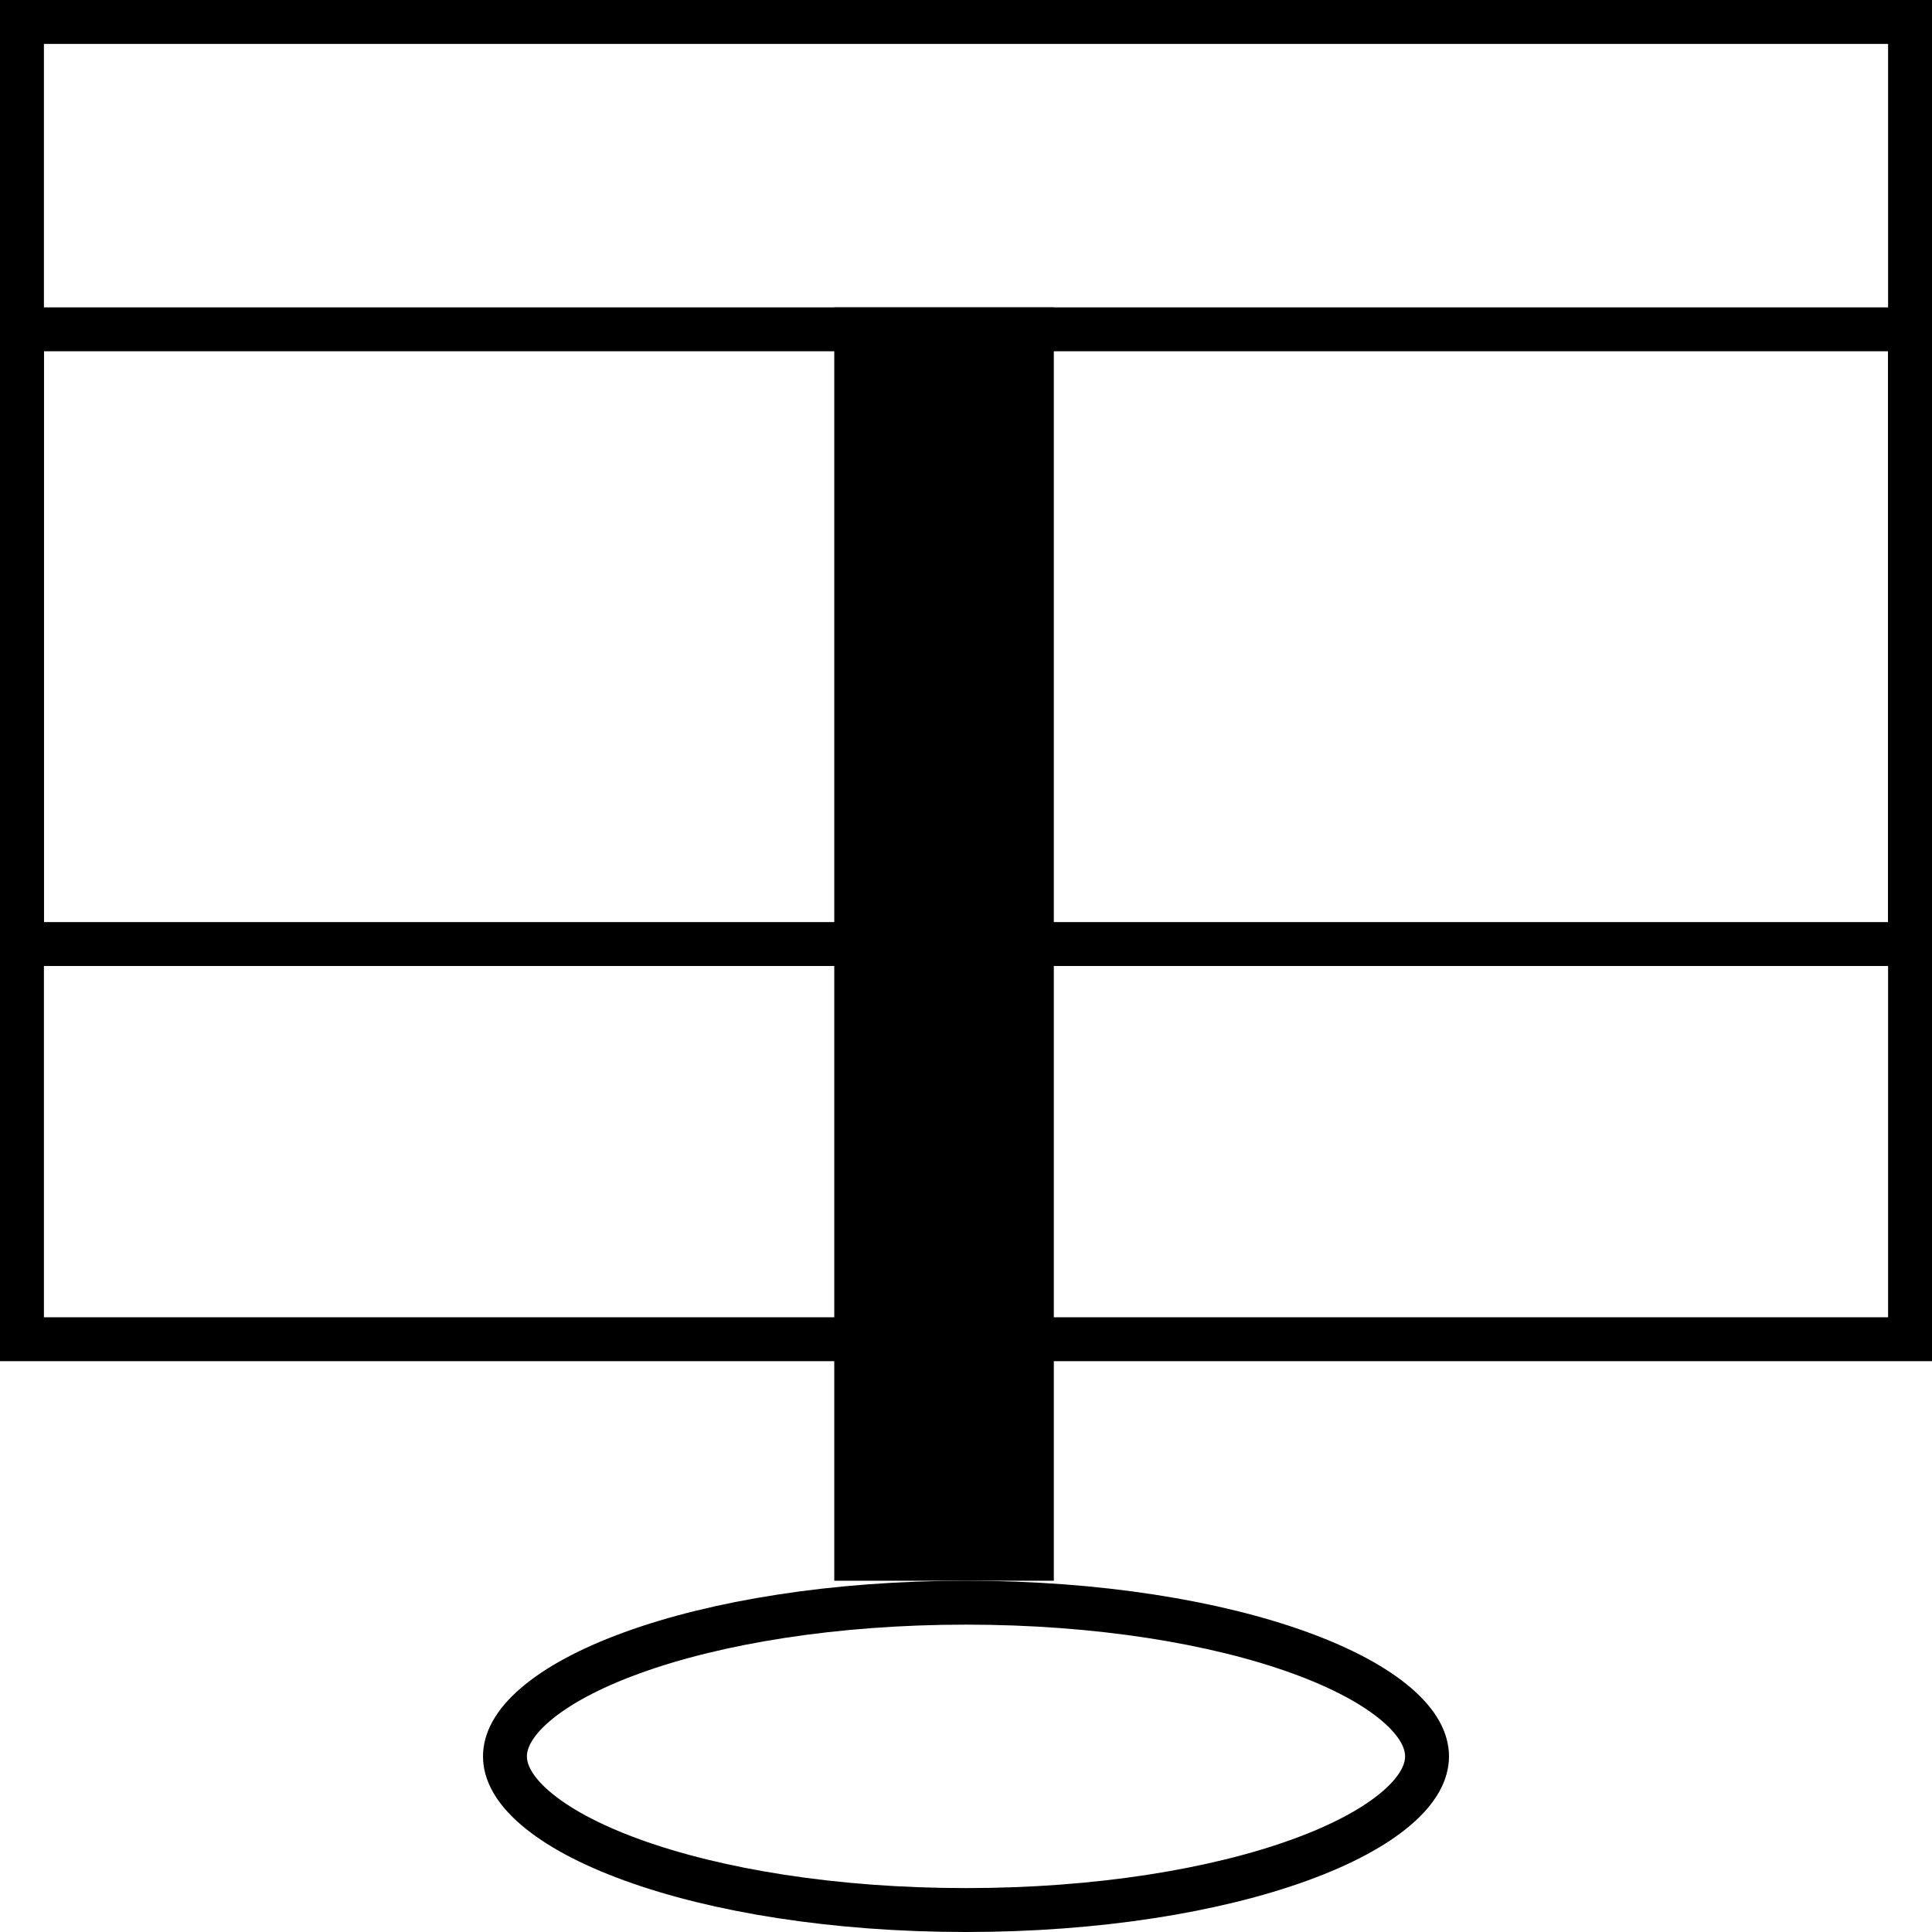
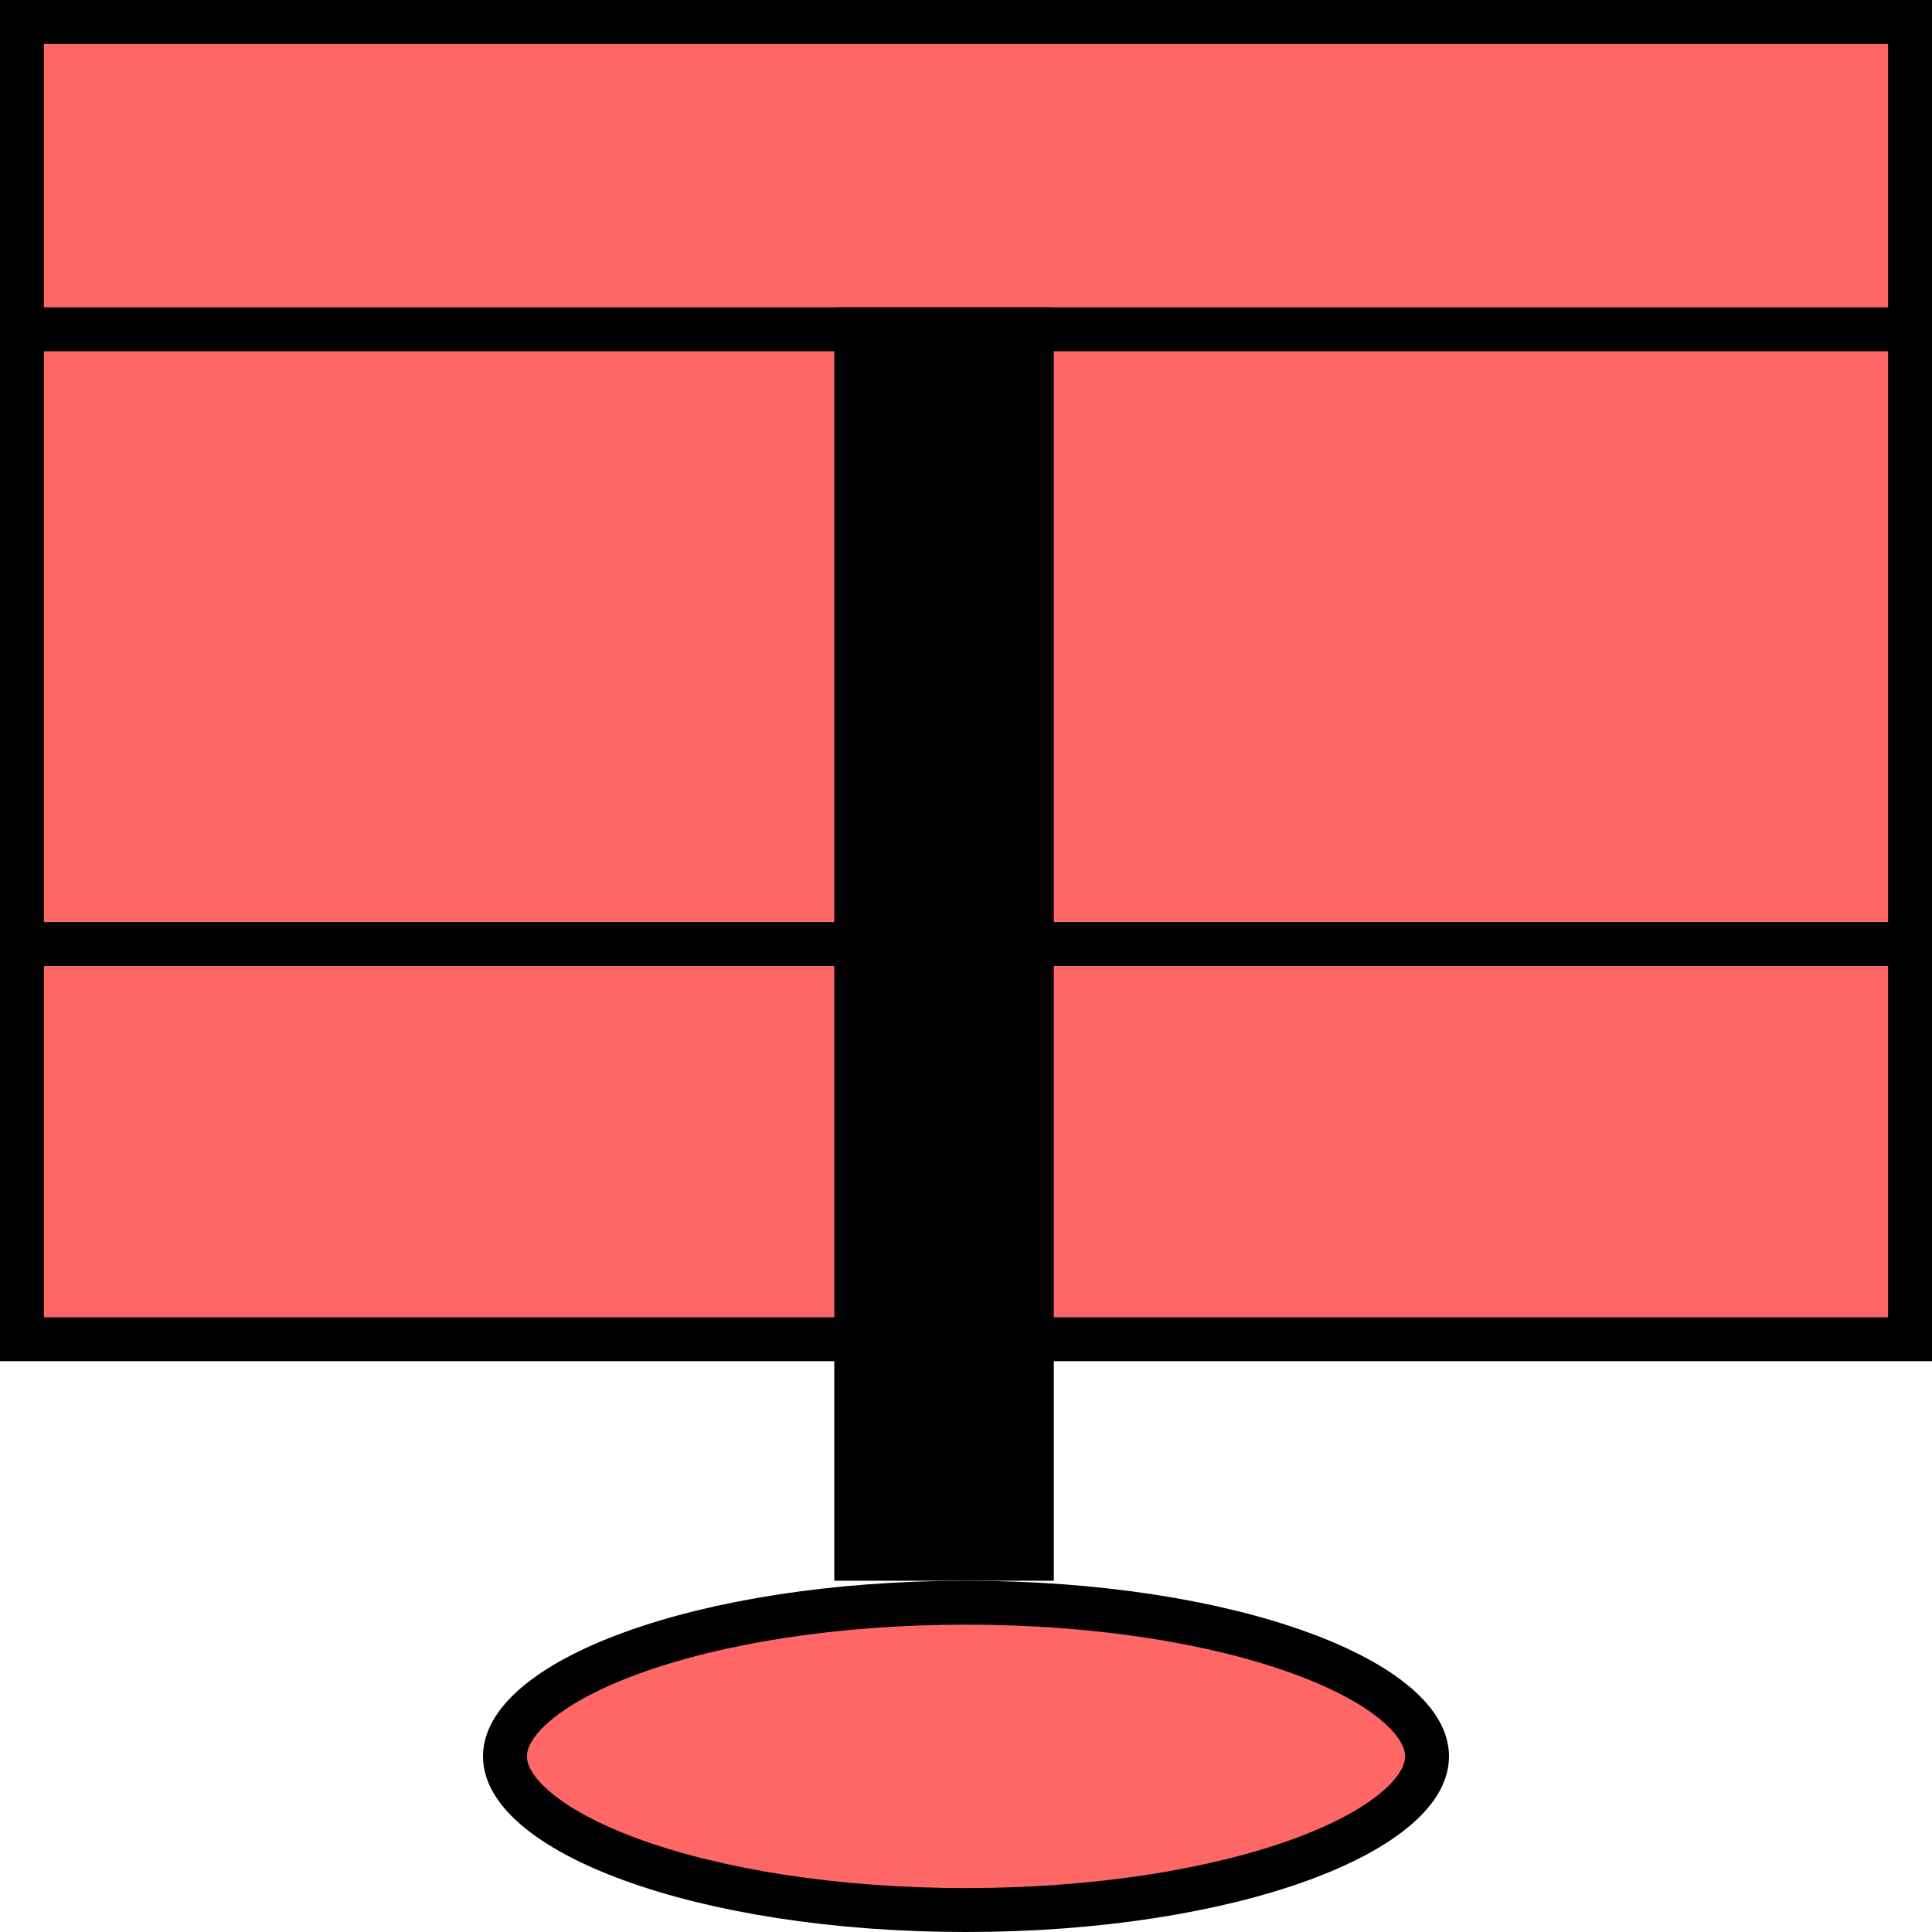
- <svg xmlns="http://www.w3.org/2000/svg" width="44" height="44" viewBox="0 0 44 44" fill="none">
+ <svg xmlns="http://www.w3.org/2000/svg" width="44" height="44" viewBox="0 0 44 44" fill="#FF6666">
  <rect x="0.5" y="0.5" width="43" height="30" stroke="black" />
  <rect x="0.5" y="7.5" width="43" height="14" stroke="black" />
  <line x1="21.5" y1="7" x2="21.5" y2="36" stroke="black" stroke-width="5" />
  <path d="M32.5 40C32.5 40.352 32.306 40.752 31.81 41.178C31.315 41.603 30.571 42.008 29.607 42.358C27.684 43.058 24.995 43.5 22 43.5C19.005 43.5 16.316 43.058 14.393 42.358C13.429 42.008 12.685 41.603 12.19 41.178C11.694 40.752 11.5 40.352 11.5 40C11.5 39.648 11.694 39.248 12.19 38.822C12.685 38.397 13.429 37.992 14.393 37.642C16.316 36.942 19.005 36.5 22 36.5C24.995 36.5 27.684 36.942 29.607 37.642C30.571 37.992 31.315 38.397 31.81 38.822C32.306 39.248 32.5 39.648 32.5 40Z" stroke="black" />
</svg>
